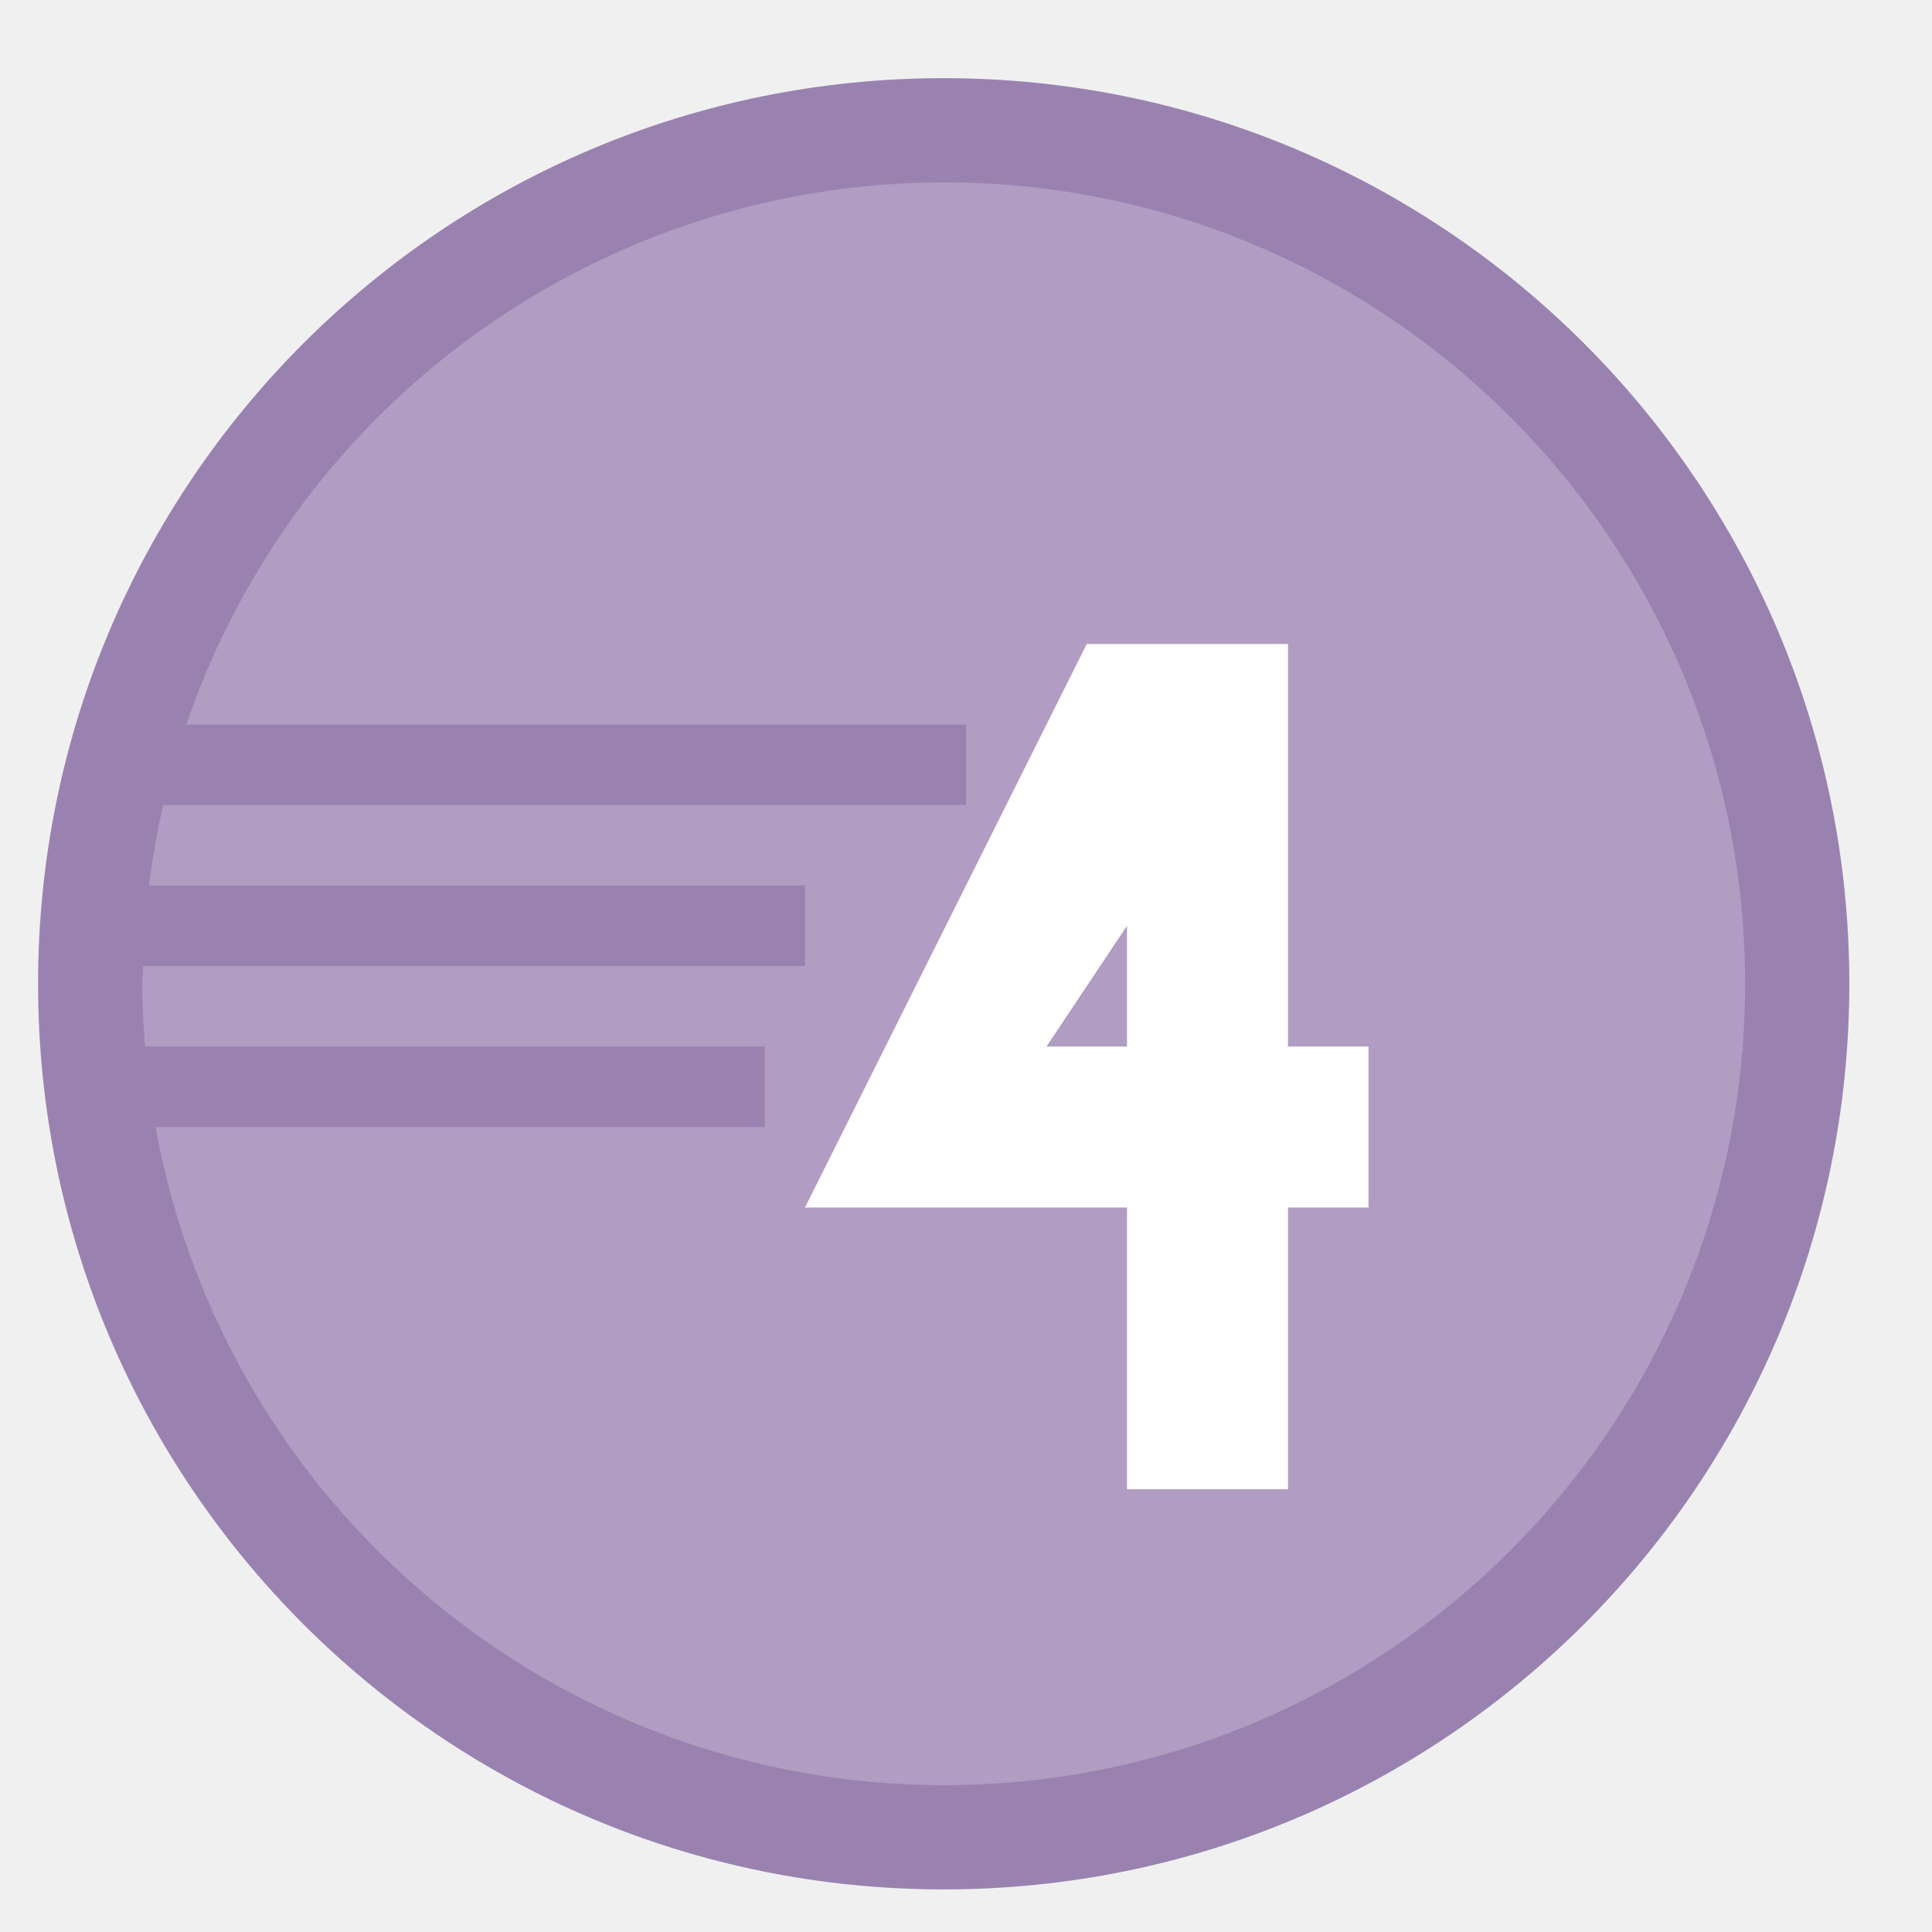
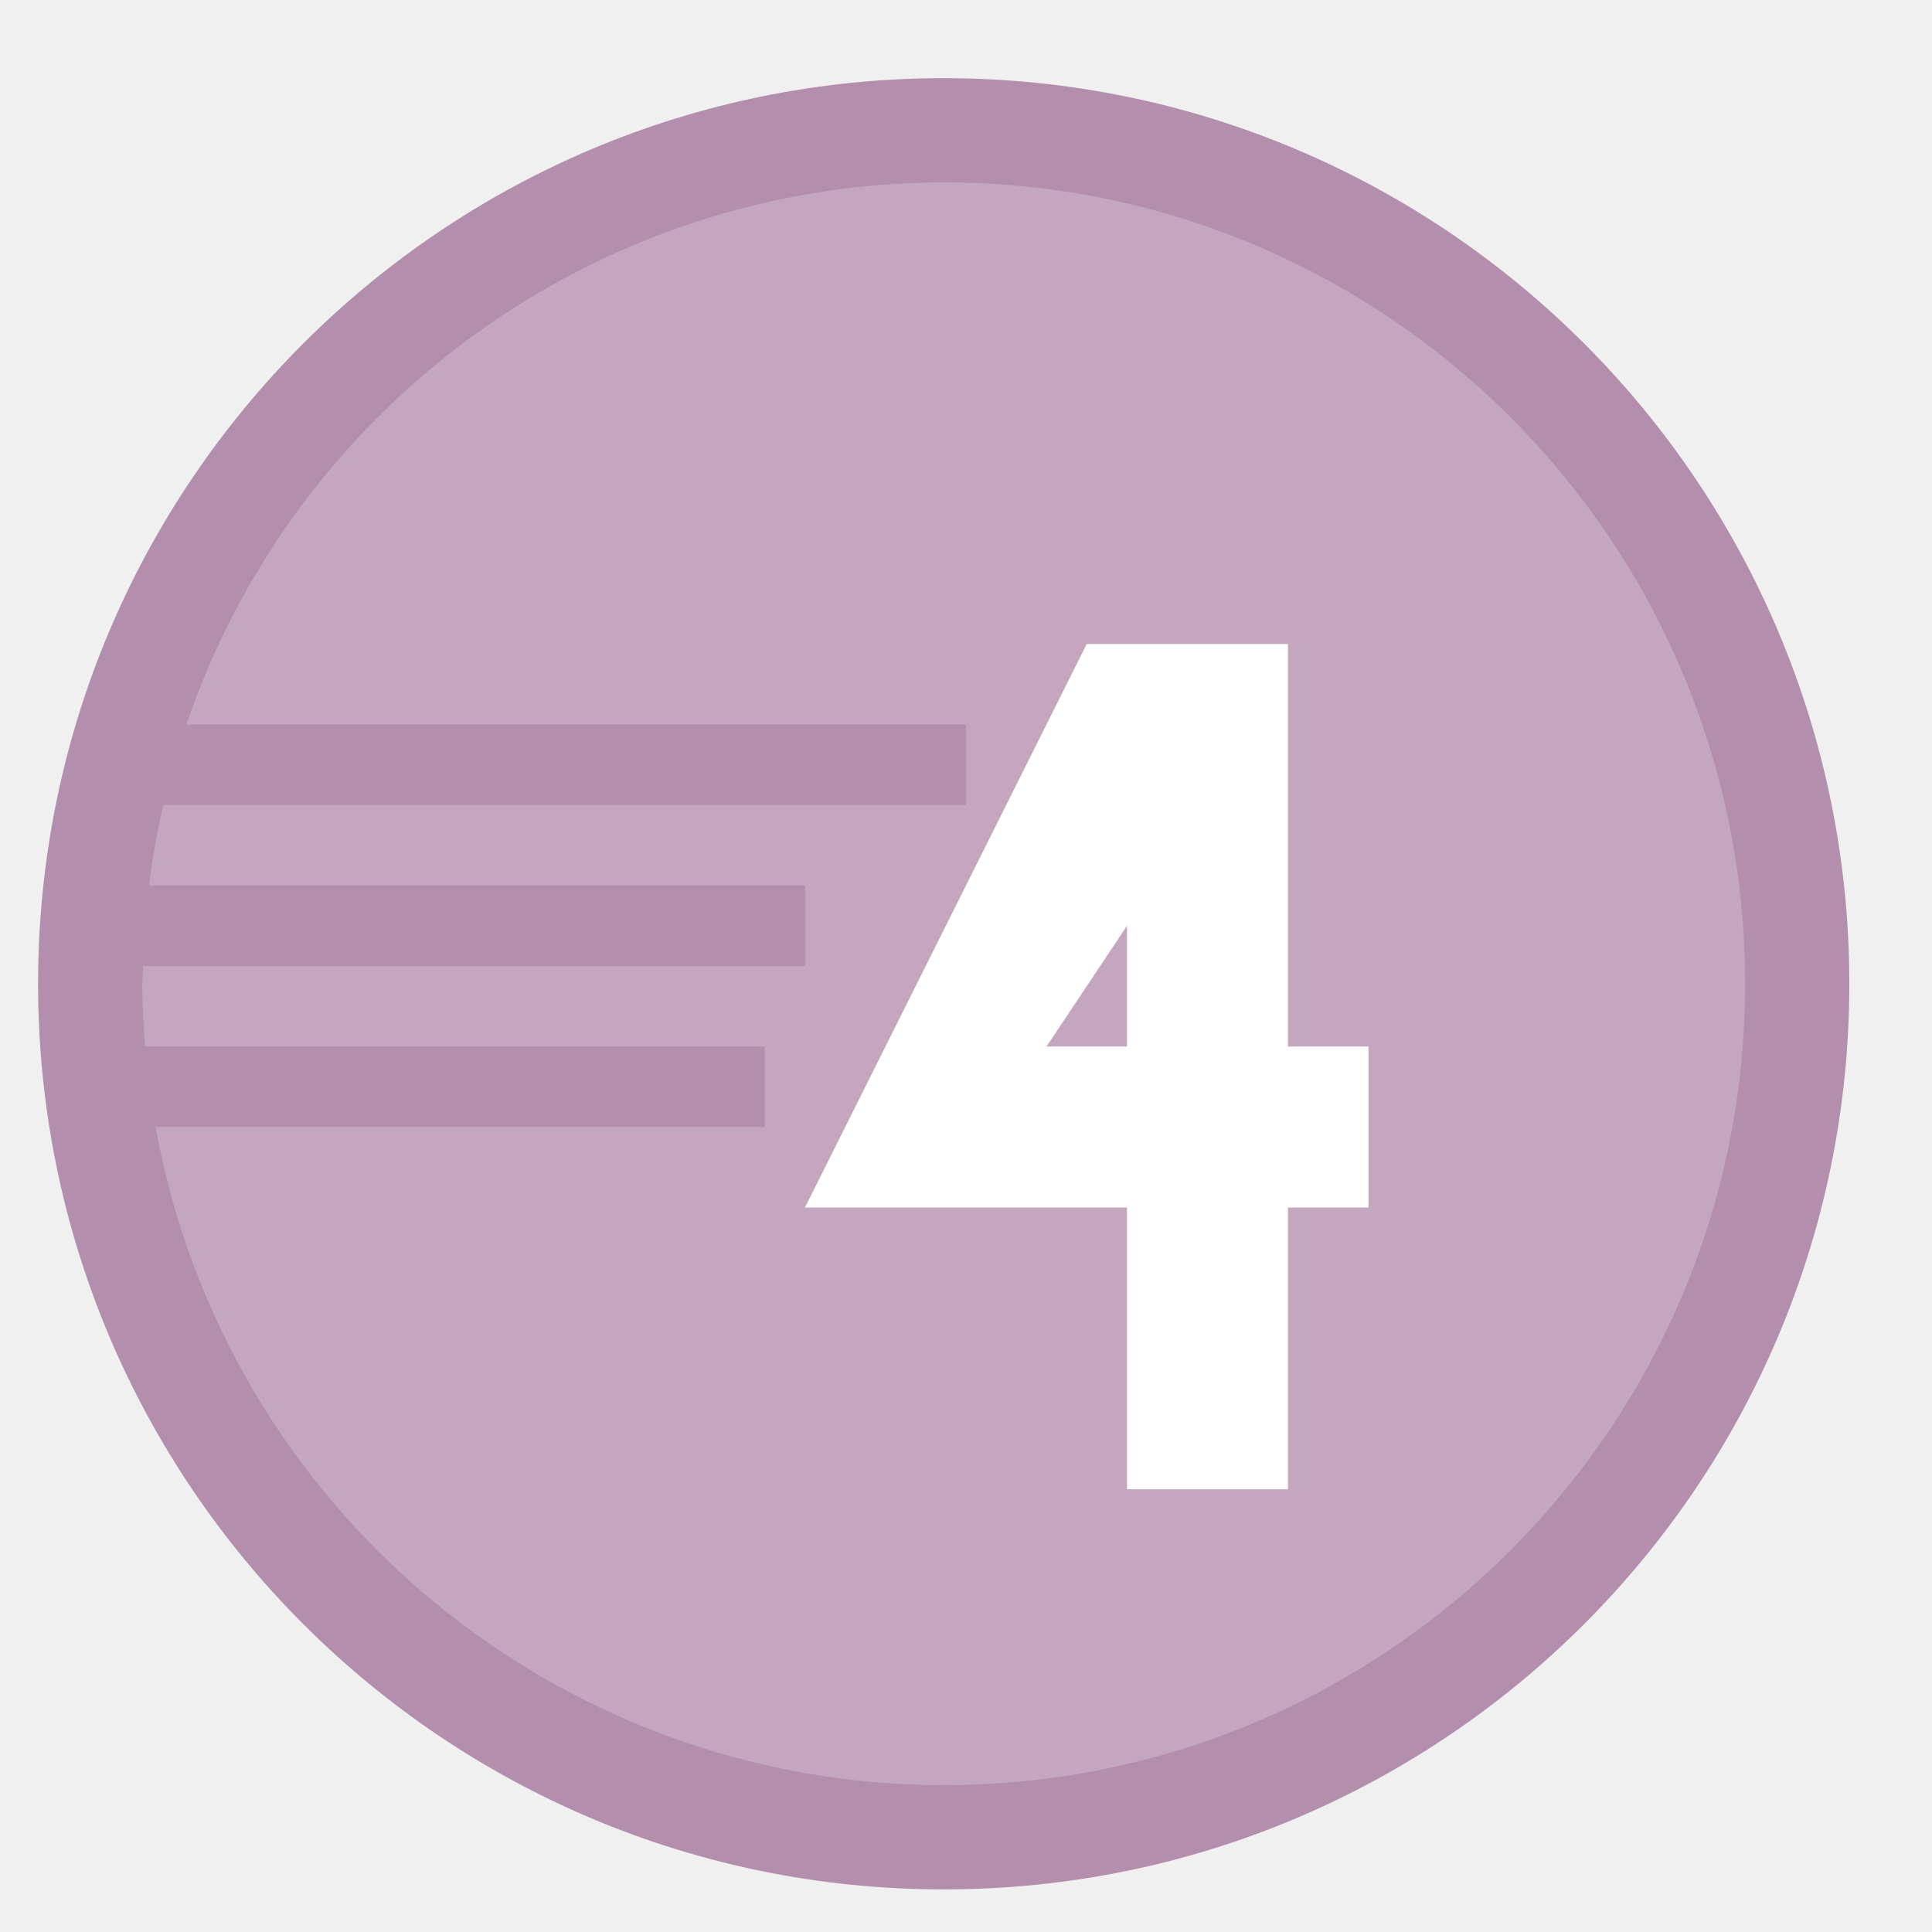
<svg xmlns="http://www.w3.org/2000/svg" xmlns:xlink="http://www.w3.org/1999/xlink" width="48" height="48" viewBox="0 0 48 48" id="svg4232" version="1.1">
  <defs id="defs4234">
-     <color-profile name="NTSC-RGB" xlink:href="/usr/share/color/icc/colord/NTSC-RGB.icc" id="color-profile2" />
-     <color-profile name="Apple-RGB" xlink:href="/usr/share/color/icc/colord/AppleRGB.icc" id="color-profile4" />
-     <color-profile name="Compatible-with-Adobe-RGB--1998-" xlink:href="/usr/share/color/icc/colord/AdobeRGB1998.icc" id="color-profile6" />
+     <color-profile name="NTSC-RGB" xlink:href="/usr/share/color/icc/colord/NTSC-RGB.icc" id="color-profile1055" />
+     <color-profile name="Apple-RGB" xlink:href="/usr/share/color/icc/colord/AppleRGB.icc" id="color-profile1057" />
+     <color-profile name="Compatible-with-Adobe-RGB--1998-" xlink:href="/usr/share/color/icc/colord/AdobeRGB1998.icc" id="color-profile1059" />
    <radialGradient id="radial0" gradientUnits="userSpaceOnUse" cx="450.909" cy="189.579" fx="450.909" fy="189.579" r="21.167" gradientTransform="matrix(3.57049e-7,-0.102549,-0.288309,-1.33269e-7,78.9847,88.97326)">
      <stop offset="0" style="stop-color:rgb(0%,0%,0%);stop-opacity:0.314;" id="stop822" />
      <stop offset="0.222" style="stop-color:rgb(0%,0%,0%);stop-opacity:0.275;" id="stop824" />
      <stop offset="1" style="stop-color:rgb(0%,0%,0%);stop-opacity:0;" id="stop826" />
    </radialGradient>
    <radialGradient id="radial1" gradientUnits="userSpaceOnUse" cx="450.909" cy="189.579" fx="450.909" fy="189.579" r="21.167" gradientTransform="matrix(-3.57049e-7,0.102549,0.288309,1.33269e-7,-31.68591,-4.375346)">
      <stop offset="0" style="stop-color:rgb(0%,0%,0%);stop-opacity:0.314;" id="stop829" />
      <stop offset="0.222" style="stop-color:rgb(0%,0%,0%);stop-opacity:0.275;" id="stop831" />
      <stop offset="1" style="stop-color:rgb(0%,0%,0%);stop-opacity:0;" id="stop833" />
    </radialGradient>
    <radialGradient id="radial2" gradientUnits="userSpaceOnUse" cx="450.909" cy="189.579" fx="450.909" fy="189.579" r="21.167" gradientTransform="matrix(-3.57049e-7,-0.102549,0.288309,-1.33269e-7,-31.68591,88.97326)">
      <stop offset="0" style="stop-color:rgb(0%,0%,0%);stop-opacity:0.314;" id="stop836" />
      <stop offset="0.222" style="stop-color:rgb(0%,0%,0%);stop-opacity:0.275;" id="stop838" />
      <stop offset="1" style="stop-color:rgb(0%,0%,0%);stop-opacity:0;" id="stop840" />
    </radialGradient>
    <radialGradient id="radial3" gradientUnits="userSpaceOnUse" cx="450.909" cy="189.579" fx="450.909" fy="189.579" r="21.167" gradientTransform="matrix(3.57049e-7,0.102549,-0.288309,1.33269e-7,78.98469,-4.375346)">
      <stop offset="0" style="stop-color:rgb(0%,0%,0%);stop-opacity:0.314;" id="stop843" />
      <stop offset="0.222" style="stop-color:rgb(0%,0%,0%);stop-opacity:0.275;" id="stop845" />
      <stop offset="1" style="stop-color:rgb(0%,0%,0%);stop-opacity:0;" id="stop847" />
    </radialGradient>
    <linearGradient id="linear0" gradientUnits="userSpaceOnUse" x1="255.323" y1="233.5" x2="255.323" y2="254.667" gradientTransform="matrix(0.0273881,0,0,0.082039,16.65658,23.14285)">
      <stop offset="0" style="stop-color:rgb(0%,0%,0%);stop-opacity:0.275;" id="stop850" />
      <stop offset="1" style="stop-color:rgb(0%,0%,0%);stop-opacity:0;" id="stop852" />
    </linearGradient>
    <linearGradient id="linear1" gradientUnits="userSpaceOnUse" x1="254" y1="233.5" x2="254" y2="-168.667" gradientTransform="matrix(0.093759,0,0,0.093759,0,20.15817)">
      <stop offset="0" style="stop-color:rgb(100%,43.922%,26.275%);stop-opacity:1;" id="stop855" />
      <stop offset="1" style="stop-color:rgb(100%,54.118%,39.608%);stop-opacity:1;" id="stop857" />
    </linearGradient>
    <linearGradient id="linear2" gradientUnits="userSpaceOnUse" x1="254" y1="148.833" x2="254" y2="-84" gradientTransform="matrix(0.093759,0,0,0.093759,0,20.15817)">
      <stop offset="0" style="stop-color:rgb(74.118%,74.118%,74.118%);stop-opacity:1;" id="stop860" />
      <stop offset="1" style="stop-color:rgb(87.843%,87.843%,87.843%);stop-opacity:1;" id="stop862" />
    </linearGradient>
    <linearGradient id="linear2-3" gradientUnits="userSpaceOnUse" x1="254" y1="148.833" x2="254" y2="-84" gradientTransform="matrix(0.08461253,0,0,0.08461253,-19.1629,21.46835)">
      <stop offset="0" style="stop-color:rgb(74.118%,74.118%,74.118%);stop-opacity:1;" id="stop860-6" />
      <stop offset="1" style="stop-color:rgb(87.843%,87.843%,87.843%);stop-opacity:1;" id="stop862-7" />
    </linearGradient>
    <radialGradient id="radial0-1" gradientUnits="userSpaceOnUse" cx="450.909" cy="189.579" fx="450.909" fy="189.579" r="21.167" gradientTransform="matrix(3.57049e-7,-0.102549,-0.288309,-1.33269e-7,78.9847,88.97326)">
      <stop offset="0" style="stop-color:rgb(0%,0%,0%);stop-opacity:0.314;" id="stop822-2" />
      <stop offset="0.222" style="stop-color:rgb(0%,0%,0%);stop-opacity:0.275;" id="stop824-7" />
      <stop offset="1" style="stop-color:rgb(0%,0%,0%);stop-opacity:0;" id="stop826-0" />
    </radialGradient>
    <radialGradient id="radial1-9" gradientUnits="userSpaceOnUse" cx="450.909" cy="189.579" fx="450.909" fy="189.579" r="21.167" gradientTransform="matrix(-3.57049e-7,0.102549,0.288309,1.33269e-7,-31.68591,-4.375346)">
      <stop offset="0" style="stop-color:rgb(0%,0%,0%);stop-opacity:0.314;" id="stop829-3" />
      <stop offset="0.222" style="stop-color:rgb(0%,0%,0%);stop-opacity:0.275;" id="stop831-6" />
      <stop offset="1" style="stop-color:rgb(0%,0%,0%);stop-opacity:0;" id="stop833-0" />
    </radialGradient>
    <radialGradient id="radial2-6" gradientUnits="userSpaceOnUse" cx="450.909" cy="189.579" fx="450.909" fy="189.579" r="21.167" gradientTransform="matrix(-3.57049e-7,-0.102549,0.288309,-1.33269e-7,-31.68591,88.97326)">
      <stop offset="0" style="stop-color:rgb(0%,0%,0%);stop-opacity:0.314;" id="stop836-2" />
      <stop offset="0.222" style="stop-color:rgb(0%,0%,0%);stop-opacity:0.275;" id="stop838-6" />
      <stop offset="1" style="stop-color:rgb(0%,0%,0%);stop-opacity:0;" id="stop840-1" />
    </radialGradient>
    <radialGradient id="radial3-8" gradientUnits="userSpaceOnUse" cx="450.909" cy="189.579" fx="450.909" fy="189.579" r="21.167" gradientTransform="matrix(3.57049e-7,0.102549,-0.288309,1.33269e-7,78.98469,-4.375346)">
      <stop offset="0" style="stop-color:rgb(0%,0%,0%);stop-opacity:0.314;" id="stop843-7" />
      <stop offset="0.222" style="stop-color:rgb(0%,0%,0%);stop-opacity:0.275;" id="stop845-9" />
      <stop offset="1" style="stop-color:rgb(0%,0%,0%);stop-opacity:0;" id="stop847-2" />
    </radialGradient>
    <radialGradient id="radial0-3" gradientUnits="userSpaceOnUse" cx="450.909" cy="189.579" fx="450.909" fy="189.579" r="21.167" gradientTransform="matrix(3.57049e-7,-0.102549,-0.288309,-1.33269e-7,78.9847,88.97326)">
      <stop offset="0" style="stop-color:rgb(0%,0%,0%);stop-opacity:0.314;" id="stop822-6" />
      <stop offset="0.222" style="stop-color:rgb(0%,0%,0%);stop-opacity:0.275;" id="stop824-75" />
      <stop offset="1" style="stop-color:rgb(0%,0%,0%);stop-opacity:0;" id="stop826-3" />
    </radialGradient>
    <radialGradient id="radial1-5" gradientUnits="userSpaceOnUse" cx="450.909" cy="189.579" fx="450.909" fy="189.579" r="21.167" gradientTransform="matrix(-3.57049e-7,0.102549,0.288309,1.33269e-7,-31.68591,-4.375346)">
      <stop offset="0" style="stop-color:rgb(0%,0%,0%);stop-opacity:0.314;" id="stop829-6" />
      <stop offset="0.222" style="stop-color:rgb(0%,0%,0%);stop-opacity:0.275;" id="stop831-2" />
      <stop offset="1" style="stop-color:rgb(0%,0%,0%);stop-opacity:0;" id="stop833-9" />
    </radialGradient>
    <radialGradient id="radial2-1" gradientUnits="userSpaceOnUse" cx="450.909" cy="189.579" fx="450.909" fy="189.579" r="21.167" gradientTransform="matrix(-3.57049e-7,-0.102549,0.288309,-1.33269e-7,-31.68591,88.97326)">
      <stop offset="0" style="stop-color:rgb(0%,0%,0%);stop-opacity:0.314;" id="stop836-27" />
      <stop offset="0.222" style="stop-color:rgb(0%,0%,0%);stop-opacity:0.275;" id="stop838-0" />
      <stop offset="1" style="stop-color:rgb(0%,0%,0%);stop-opacity:0;" id="stop840-9" />
    </radialGradient>
    <radialGradient id="radial3-3" gradientUnits="userSpaceOnUse" cx="450.909" cy="189.579" fx="450.909" fy="189.579" r="21.167" gradientTransform="matrix(3.57049e-7,0.102549,-0.288309,1.33269e-7,78.98469,-4.375346)">
      <stop offset="0" style="stop-color:rgb(0%,0%,0%);stop-opacity:0.314;" id="stop843-6" />
      <stop offset="0.222" style="stop-color:rgb(0%,0%,0%);stop-opacity:0.275;" id="stop845-0" />
      <stop offset="1" style="stop-color:rgb(0%,0%,0%);stop-opacity:0;" id="stop847-6" />
    </radialGradient>
    <radialGradient id="radial0-7" gradientUnits="userSpaceOnUse" cx="450.909" cy="189.579" fx="450.909" fy="189.579" r="21.167" gradientTransform="matrix(3.57049e-7,-0.102549,-0.288309,-1.33269e-7,78.9847,88.97326)">
      <stop offset="0" style="stop-color:rgb(0%,0%,0%);stop-opacity:0.314;" id="stop822-5" />
      <stop offset="0.222" style="stop-color:rgb(0%,0%,0%);stop-opacity:0.275;" id="stop824-9" />
      <stop offset="1" style="stop-color:rgb(0%,0%,0%);stop-opacity:0;" id="stop826-2" />
    </radialGradient>
    <radialGradient id="radial1-2" gradientUnits="userSpaceOnUse" cx="450.909" cy="189.579" fx="450.909" fy="189.579" r="21.167" gradientTransform="matrix(-3.57049e-7,0.102549,0.288309,1.33269e-7,-31.68591,-4.375346)">
      <stop offset="0" style="stop-color:rgb(0%,0%,0%);stop-opacity:0.314;" id="stop829-8" />
      <stop offset="0.222" style="stop-color:rgb(0%,0%,0%);stop-opacity:0.275;" id="stop831-9" />
      <stop offset="1" style="stop-color:rgb(0%,0%,0%);stop-opacity:0;" id="stop833-7" />
    </radialGradient>
    <radialGradient id="radial2-3" gradientUnits="userSpaceOnUse" cx="450.909" cy="189.579" fx="450.909" fy="189.579" r="21.167" gradientTransform="matrix(-3.57049e-7,-0.102549,0.288309,-1.33269e-7,-31.68591,88.97326)">
      <stop offset="0" style="stop-color:rgb(0%,0%,0%);stop-opacity:0.314;" id="stop836-6" />
      <stop offset="0.222" style="stop-color:rgb(0%,0%,0%);stop-opacity:0.275;" id="stop838-1" />
      <stop offset="1" style="stop-color:rgb(0%,0%,0%);stop-opacity:0;" id="stop840-2" />
    </radialGradient>
    <radialGradient id="radial3-9" gradientUnits="userSpaceOnUse" cx="450.909" cy="189.579" fx="450.909" fy="189.579" r="21.167" gradientTransform="matrix(3.57049e-7,0.102549,-0.288309,1.33269e-7,78.98469,-4.375346)">
      <stop offset="0" style="stop-color:rgb(0%,0%,0%);stop-opacity:0.314;" id="stop843-3" />
      <stop offset="0.222" style="stop-color:rgb(0%,0%,0%);stop-opacity:0.275;" id="stop845-1" />
      <stop offset="1" style="stop-color:rgb(0%,0%,0%);stop-opacity:0;" id="stop847-9" />
    </radialGradient>
    <linearGradient id="linearGradient3866">
      <stop style="stop-color:#000000;stop-opacity:0.521" offset="0" id="stop3868" />
      <stop style="stop-color:#2883c3;stop-opacity:0;" offset="1" id="stop3870" />
    </linearGradient>
    <linearGradient id="linearGradient3874">
      <stop style="stop-color:#000d0e;stop-opacity:0.841;" offset="0" id="stop3876" />
      <stop style="stop-color:#000000;stop-opacity:0;" offset="1" id="stop3878" />
    </linearGradient>
    <clipPath id="clipPath892" clipPathUnits="userSpaceOnUse">
      <path id="path894" d="M 38.524,20.232 V 51.239 h 3.597 V 20.232 Z M 14.126,21.003 V 52.011 H 17.723 V 21.003 Z M 5.992,21.259 V 52.267 H 9.591 V 21.259 Z m 24.398,1.371 v 31.006 h 3.597 V 22.63 Z m -20.331,1.626 v 31.008 h 3.597 V 24.257 Z m 24.397,0.086 v 31.008 h 3.599 V 24.343 Z M 1.927,25.799 V 56.807 H 5.524 V 25.799 Z m 16.265,0.086 v 31.008 h 3.597 V 25.885 Z m 24.398,0 v 31.008 h 3.597 V 25.885 Z m -16.265,2.228 v 31.006 h 3.597 V 28.112 Z M 22.259,30.767 v 31.008 h 3.597 V 30.767 Z" style="fill:#ffffff;fill-opacity:0.255;stroke:none;stroke-width:1.526;stroke-linecap:round;stroke-linejoin:round;stroke-miterlimit:4;stroke-dasharray:none;stroke-opacity:1" />
    </clipPath>
    <clipPath clipPathUnits="userSpaceOnUse" id="clipPath3881">
      <circle r="103.5" cy="152.5" cx="539.5" style="fill:#008dff;fill-opacity:1;fill-rule:evenodd;stroke:none" id="path3883" transform="translate(-412,-17)" />
    </clipPath>
    <linearGradient id="linearGradient4019">
      <stop offset="0" style="stop-color:#adcce1;stop-opacity:1;" id="stop4021" />
      <stop offset="0.262" style="stop-color:#6bbfe1;stop-opacity:1;" id="stop4023" />
      <stop offset="0.746" style="stop-color:#2596d1;stop-opacity:1;" id="stop4025" />
      <stop offset="1" style="stop-color:#2372c0;stop-opacity:1;" id="stop4027" />
    </linearGradient>
    <linearGradient id="linearGradient4085">
      <stop offset="0" style="stop-color:#ffffff;stop-opacity:1" id="stop4087" />
      <stop offset="0.063" style="stop-color:#ffffff;stop-opacity:0.2" id="stop4089" />
      <stop offset="0.951" style="stop-color:#ffffff;stop-opacity:0.2" id="stop4091" />
      <stop offset="1" style="stop-color:#ffffff;stop-opacity:0.392" id="stop4093" />
    </linearGradient>
    <filter style="color-interpolation-filters:sRGB" id="filter3174">
      <feGaussianBlur stdDeviation="1.71" id="feGaussianBlur3176" />
    </filter>
    <linearGradient gradientTransform="scale(1.005865,0.994169)" gradientUnits="userSpaceOnUse" id="ButtonShadow" y2="7.017" x2="45.448" y1="92.54" x1="45.448">
      <stop offset="0" style="stop-color:#000000;stop-opacity:1" id="stop3750" />
      <stop offset="1" style="stop-color:#000000;stop-opacity:0.588" id="stop3752" />
    </linearGradient>
    <linearGradient id="linearGradient5048-8-7">
      <stop offset="0" style="stop-color:#000000;stop-opacity:0" id="stop5050-4-2" />
      <stop offset="0.5" style="stop-color:#000000;stop-opacity:1" id="stop5056-7-4" />
      <stop offset="1" style="stop-color:#000000;stop-opacity:0" id="stop5052-0-1-7" />
    </linearGradient>
    <linearGradient id="linearGradient5060-29-0">
      <stop offset="0" style="stop-color:#000000;stop-opacity:1" id="stop5062-9-7" />
      <stop offset="1" style="stop-color:#000000;stop-opacity:0" id="stop5064-08-2" />
    </linearGradient>
    <linearGradient id="linearGradient3851">
      <stop id="stop3853" style="stop-color:#5b8da7;stop-opacity:1;" offset="0" />
      <stop id="stop3855" style="stop-color:#1c3447;stop-opacity:1;" offset="1" />
    </linearGradient>
    <filter style="color-interpolation-filters:sRGB" id="filter3174-0">
      <feGaussianBlur stdDeviation="1.71" id="feGaussianBlur3176-9" />
    </filter>
    <clipPath id="clipPath916" clipPathUnits="userSpaceOnUse">
      <g id="g920" style="display:inline;opacity:0.99;fill:#126136;fill-opacity:1" transform="matrix(1.150355,0,0,1.150355,-4.486124,-7.525565)">
        <path style="fill:#126136;fill-opacity:1;stroke:none;stroke-width:1.491" d="M 44.322,27.405 A 19.73,19.73 0 0 1 24.592,47.135 19.73,19.73 0 0 1 4.863,27.405 19.73,19.73 0 0 1 24.592,7.675 19.73,19.73 0 0 1 44.322,27.405 Z" id="path918" />
      </g>
    </clipPath>
    <clipPath clipPathUnits="userSpaceOnUse" id="clipPath3866">
      <circle r="312" cy="449" cx="1132" id="path3868" style="fill:#44abb1;fill-opacity:1;fill-rule:evenodd;stroke:none" transform="matrix(0.6872412,0,0,0.6872412,-521.3553,-47.66172)" />
    </clipPath>
    <linearGradient id="linearGradient4118">
      <stop style="stop-color:#0eb474;stop-opacity:1;" offset="0" id="stop4120" />
      <stop style="stop-color:#0eb474;stop-opacity:0;" offset="1" id="stop4122" />
    </linearGradient>
    <linearGradient id="linearGradient3837">
      <stop id="stop3839" offset="0" style="stop-color:#7db257;stop-opacity:1;" />
      <stop id="stop3841" offset="1" style="stop-color:#7db257;stop-opacity:0;" />
    </linearGradient>
    <linearGradient gradientUnits="userSpaceOnUse" y2="356.662" x2="316.055" y1="546.635" x1="502.835" id="linearGradient3843" xlink:href="#linearGradient3837" />
    <clipPath id="clipPath3847" clipPathUnits="userSpaceOnUse">
      <circle r="260.215" cy="342.294" cx="322.441" style="fill:url(#linearGradient3843);fill-opacity:1;fill-rule:evenodd;stroke:none" id="path3849" transform="matrix(0.8858696,0,0,0.8858696,-24.01089,495.9898)" />
    </clipPath>
    <clipPath clipPathUnits="userSpaceOnUse" id="clipPath3344">
      <circle r="260.215" cy="342.294" cx="322.441" transform="matrix(0.09964174,0,0,0.09964174,-8.128395,-10.10687)" id="path3346" style="fill:#0eb474;fill-opacity:1;fill-rule:evenodd;stroke:none" />
    </clipPath>
    <linearGradient xlink:href="#linearGradient4118" id="linearGradient4124" x1="62.225" y1="342.294" x2="582.656" y2="342.294" gradientUnits="userSpaceOnUse" />
    <clipPath id="clipPath932" clipPathUnits="userSpaceOnUse">
      <g id="g936" style="display:inline;opacity:0.99;fill:#32b6a1;fill-opacity:1" transform="matrix(1.150355,0,0,1.150355,-4.486124,-7.525565)">
        <path style="fill:#32b6a1;fill-opacity:1;stroke:none;stroke-width:1.491" d="M 44.322,27.405 A 19.73,19.73 0 0 1 24.592,47.135 19.73,19.73 0 0 1 4.863,27.405 19.73,19.73 0 0 1 24.592,7.675 19.73,19.73 0 0 1 44.322,27.405 Z" id="path934" />
      </g>
    </clipPath>
    <clipPath id="clipPath942" clipPathUnits="userSpaceOnUse">
      <g id="g946" style="display:inline;opacity:0.99;fill:#32b6a1;fill-opacity:1" transform="matrix(1.150355,0,0,1.150355,-4.486124,-7.525565)">
        <path style="fill:#32b6a1;fill-opacity:1;stroke:none;stroke-width:1.491" d="M 44.322,27.405 A 19.73,19.73 0 0 1 24.592,47.135 19.73,19.73 0 0 1 4.863,27.405 19.73,19.73 0 0 1 24.592,7.675 19.73,19.73 0 0 1 44.322,27.405 Z" id="path944" />
      </g>
    </clipPath>
    <linearGradient id="linearGradient3822">
      <stop id="stop3824" style="stop-color:#e6e6e6;stop-opacity:1" offset="0" />
      <stop id="stop3826" style="stop-color:#f5f5f5;stop-opacity:1" offset="1" />
    </linearGradient>
    <linearGradient id="linearGradient3737">
      <stop id="stop3739" style="stop-color:#ffffff;stop-opacity:1" offset="0" />
      <stop id="stop3741" style="stop-color:#ffffff;stop-opacity:0" offset="1" />
    </linearGradient>
    <linearGradient id="linearGradient3700">
      <stop id="stop3702" style="stop-color:#f05517;stop-opacity:1" offset="0" />
      <stop id="stop3704" style="stop-color:#f37340;stop-opacity:1" offset="1" />
    </linearGradient>
    <filter id="filter3174-7" style="color-interpolation-filters:sRGB">
      <feGaussianBlur id="feGaussianBlur3176-5" stdDeviation="1.71" />
    </filter>
    <linearGradient x1="36.357" y1="6" x2="36.357" y2="63.893" id="linearGradient3188" xlink:href="#linearGradient3737" gradientUnits="userSpaceOnUse" />
    <filter x="-0.192" y="-0.192" width="1.384" height="1.384" id="filter3794" style="color-interpolation-filters:sRGB">
      <feGaussianBlur id="feGaussianBlur3796" stdDeviation="5.28" />
    </filter>
    <linearGradient x1="48" y1="20.221" x2="48" y2="138.661" id="linearGradient3613" xlink:href="#linearGradient3737" gradientUnits="userSpaceOnUse" />
    <radialGradient cx="48" cy="90.172" r="42" fx="48" fy="90.172" id="radialGradient3619" xlink:href="#linearGradient3737" gradientUnits="userSpaceOnUse" gradientTransform="matrix(1.157313,0,0,0.9959077,-7.551021,0.1971319)" />
    <clipPath id="clipPath3613">
      <rect width="84" height="84" rx="6" ry="6" x="6" y="6" id="rect3615" style="fill:#ffffff;fill-opacity:1;fill-rule:nonzero;stroke:none" />
    </clipPath>
    <linearGradient x1="48" y1="90" x2="48" y2="5.988" id="linearGradient3617" xlink:href="#linearGradient3822" gradientUnits="userSpaceOnUse" />
    <linearGradient x1="45.448" y1="92.54" x2="45.448" y2="7.017" id="ButtonShadow-0" gradientUnits="userSpaceOnUse" gradientTransform="matrix(1.005865,0,0,0.994169,100,0)">
      <stop id="stop3750-8" style="stop-color:#000000;stop-opacity:1" offset="0" />
      <stop id="stop3752-5" style="stop-color:#000000;stop-opacity:0.588" offset="1" />
    </linearGradient>
    <linearGradient x1="32.251" y1="6.132" x2="32.251" y2="90.239" id="linearGradient3780" xlink:href="#ButtonShadow-0" gradientUnits="userSpaceOnUse" gradientTransform="matrix(1.02381,0,0,1.011905,-1.142857,-98.07143)" />
    <linearGradient x1="32.251" y1="6.132" x2="32.251" y2="90.239" id="linearGradient3721" xlink:href="#ButtonShadow-0" gradientUnits="userSpaceOnUse" gradientTransform="translate(0,-97)" />
    <linearGradient gradientTransform="matrix(3.690782,0,0,3.690782,86.00606,-394.2315)" x1="47.973" y1="79.776" x2="47.973" y2="16.436" id="linearGradient3067" xlink:href="#linearGradient3700" gradientUnits="userSpaceOnUse" />
    <clipPath id="clipPath1109" clipPathUnits="userSpaceOnUse">
      <g id="g1113" style="display:inline;opacity:0.99;fill:#fa6e31;fill-opacity:1" transform="matrix(12.33231,0,0,12.33231,-47.54531,-534.5852)">
        <path style="fill:#fa6e31;fill-opacity:1;stroke:none;stroke-width:1.491" d="M 44.322,27.405 A 19.73,19.73 0 0 1 24.592,47.135 19.73,19.73 0 0 1 4.863,27.405 19.73,19.73 0 0 1 24.592,7.675 19.73,19.73 0 0 1 44.322,27.405 Z" id="path1111" />
      </g>
    </clipPath>
  </defs>
  <g id="layer1" transform="translate(0,-1004.362)">
-     <circle style="opacity:1;fill:#9a82b0;fill-opacity:1;stroke:none;stroke-width:6;stroke-linecap:round;stroke-linejoin:round;stroke-miterlimit:4;stroke-dasharray:none;stroke-dashoffset:0;stroke-opacity:1;paint-order:fill markers stroke" id="path4782" cx="23.446" cy="1028.804" r="22.5" />
+     <path id="path4782" style="opacity:1;fill:#b48ead;stroke-width:6;stroke-linecap:round;stroke-linejoin:round;paint-order:fill markers stroke;fill-opacity:1" d="m 45.946,1028.804 a 22.5,22.5 0 0 1 -22.5,22.5 22.5,22.5 0 0 1 -22.5,-22.5 22.5,22.5 0 0 1 22.5,-22.5 22.5,22.5 0 0 1 22.5,22.5 z" />
    <path style="opacity:1;fill:#ffffff;fill-opacity:0.221;stroke:none;stroke-width:6;stroke-linecap:round;stroke-linejoin:round;stroke-miterlimit:4;stroke-dasharray:none;stroke-dashoffset:0;stroke-opacity:1;paint-order:fill markers stroke" d="M 23.447 4.531 A 19.911 19.911 0 0 0 4.629 18 L 21 18 L 24 18 L 24 20 L 4.057 20 A 19.911 19.911 0 0 0 3.703 22 L 20 22 L 20 24 L 3.557 24 A 19.911 19.911 0 0 0 3.535 24.441 A 19.911 19.911 0 0 0 3.604 26 L 19 26 L 19 28 L 3.865 28 A 19.911 19.911 0 0 0 23.447 44.352 A 19.911 19.911 0 0 0 43.357 24.441 A 19.911 19.911 0 0 0 23.447 4.531 z " transform="translate(0,1004.362)" id="path4340" />
    <path style="fill:#ffffff;fill-opacity:1;stroke:none;stroke-width:1px;stroke-linecap:butt;stroke-linejoin:miter;stroke-opacity:1" d="m 26,1030.362 h 8 v 4 H 20 l 7,-14 h 5 v 21 h -4 v -14 z" id="path998" />
  </g>
</svg>
